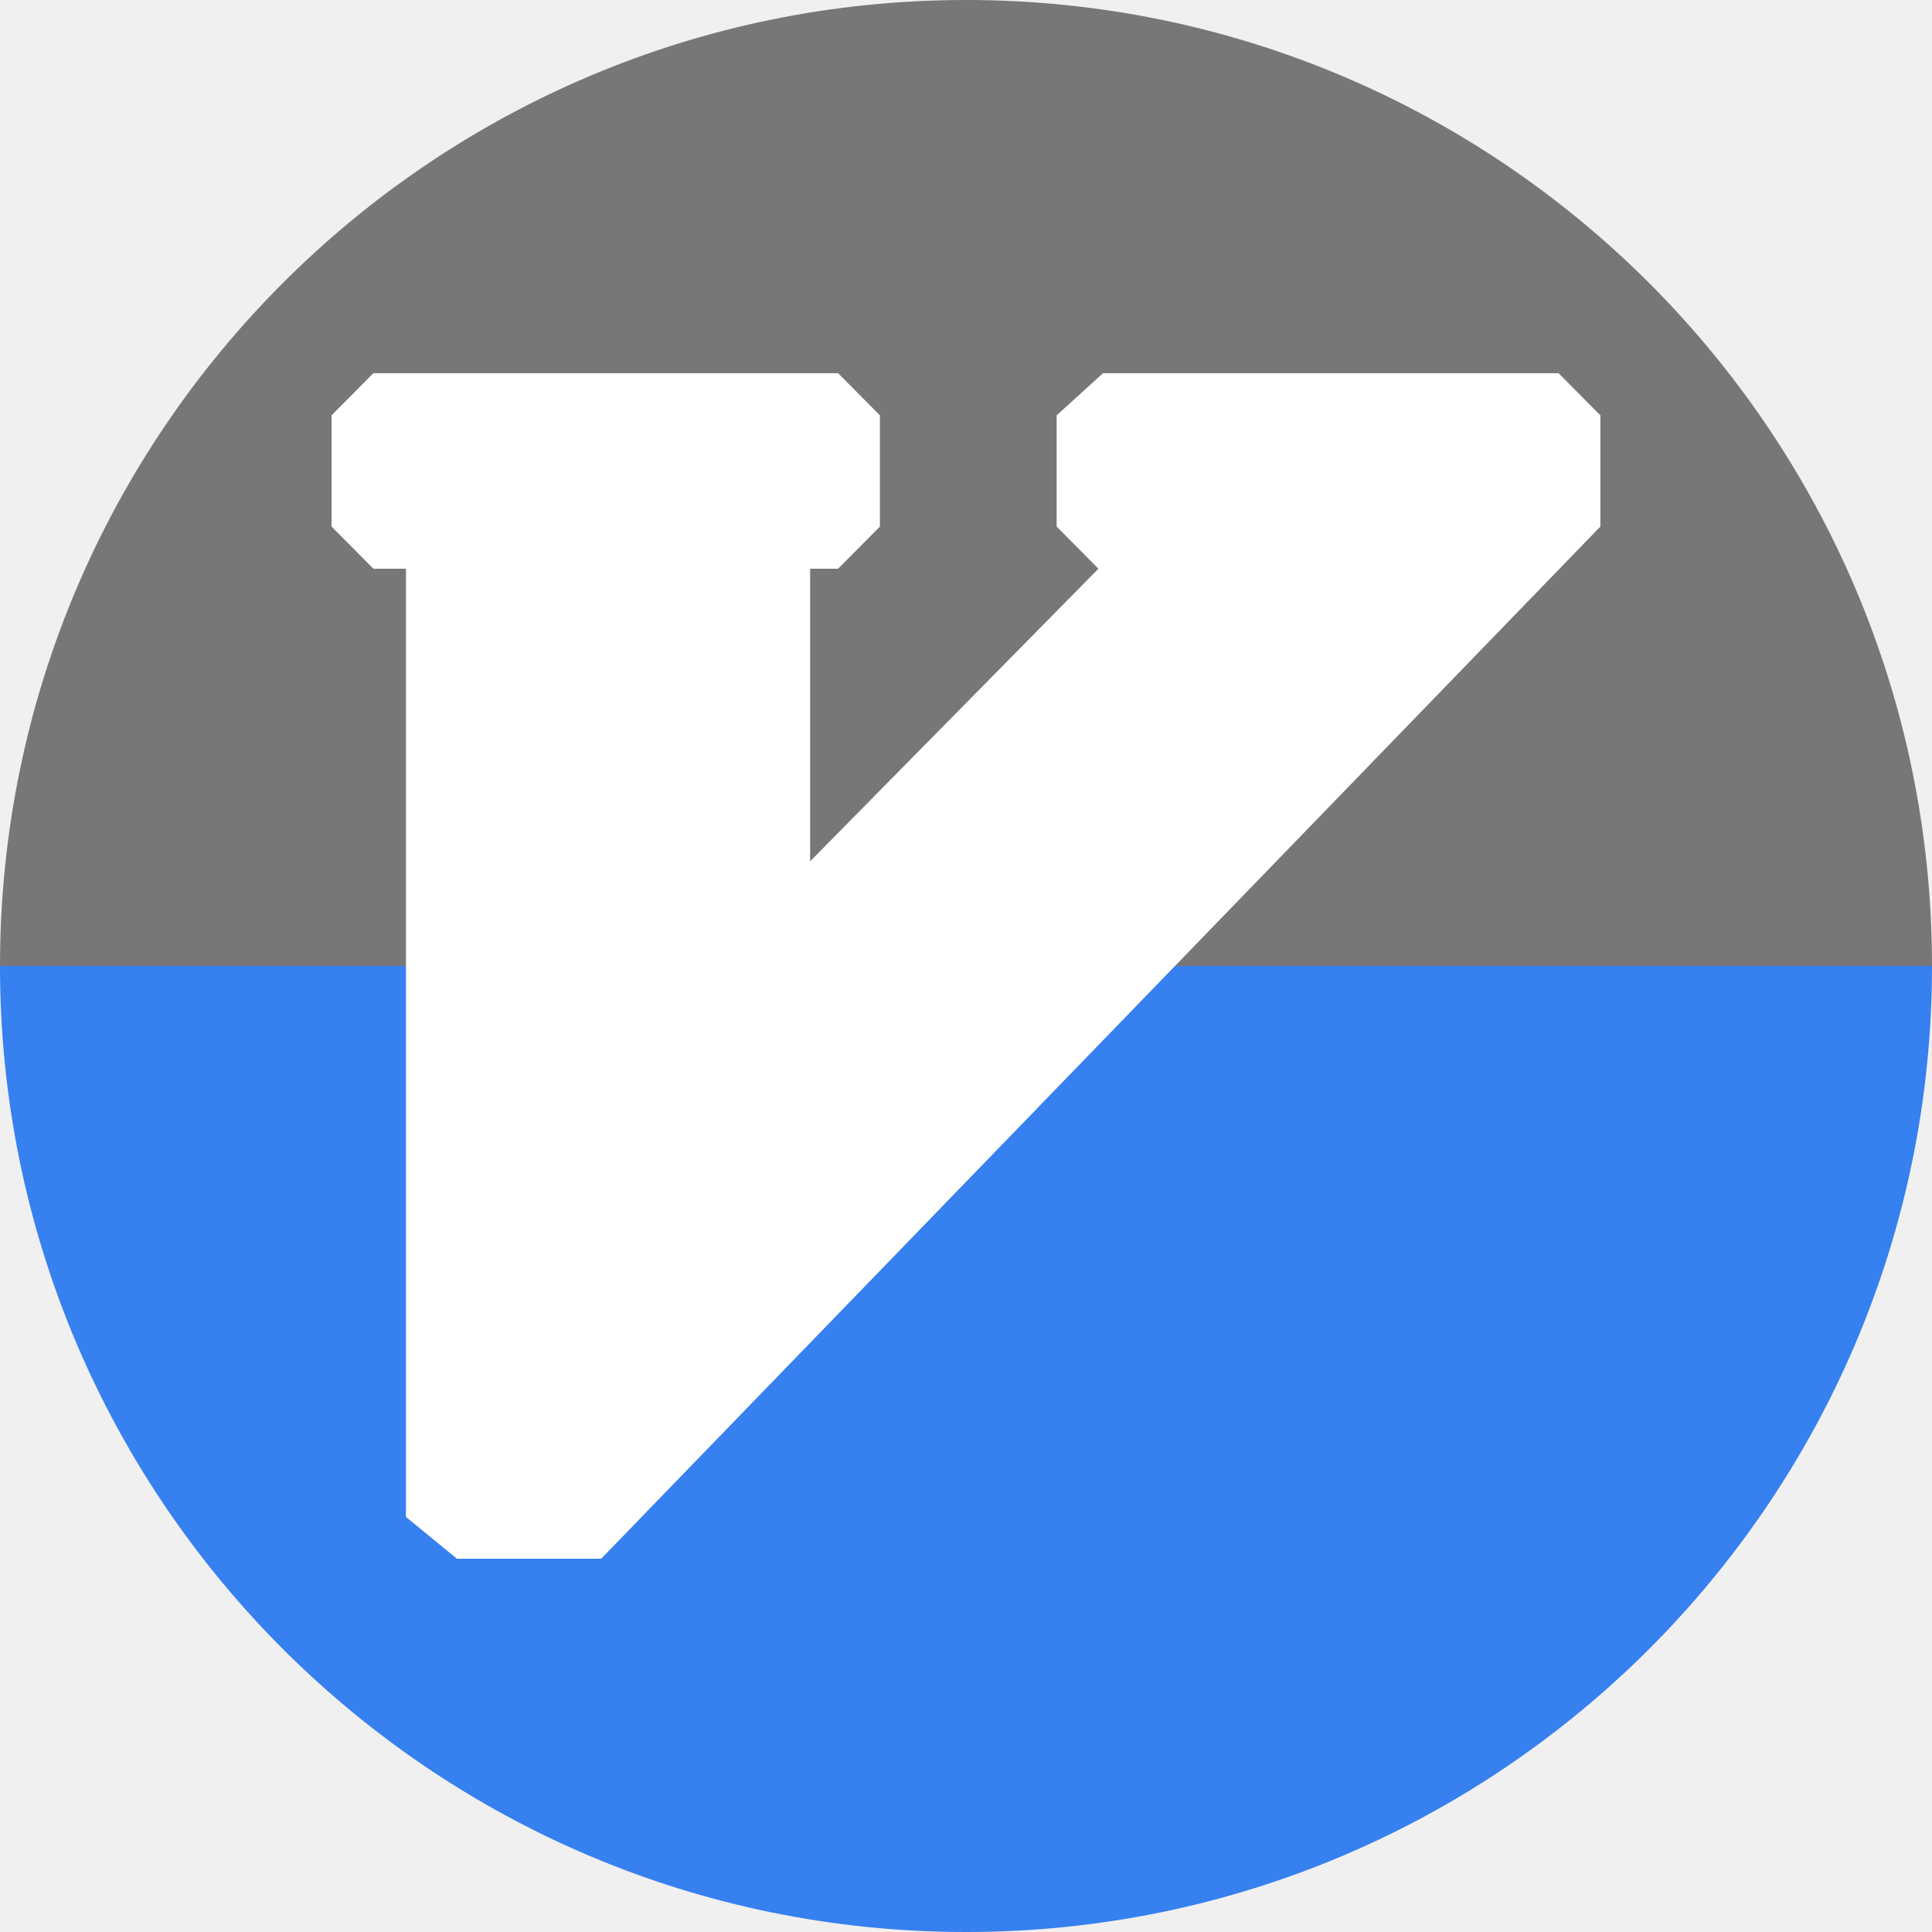
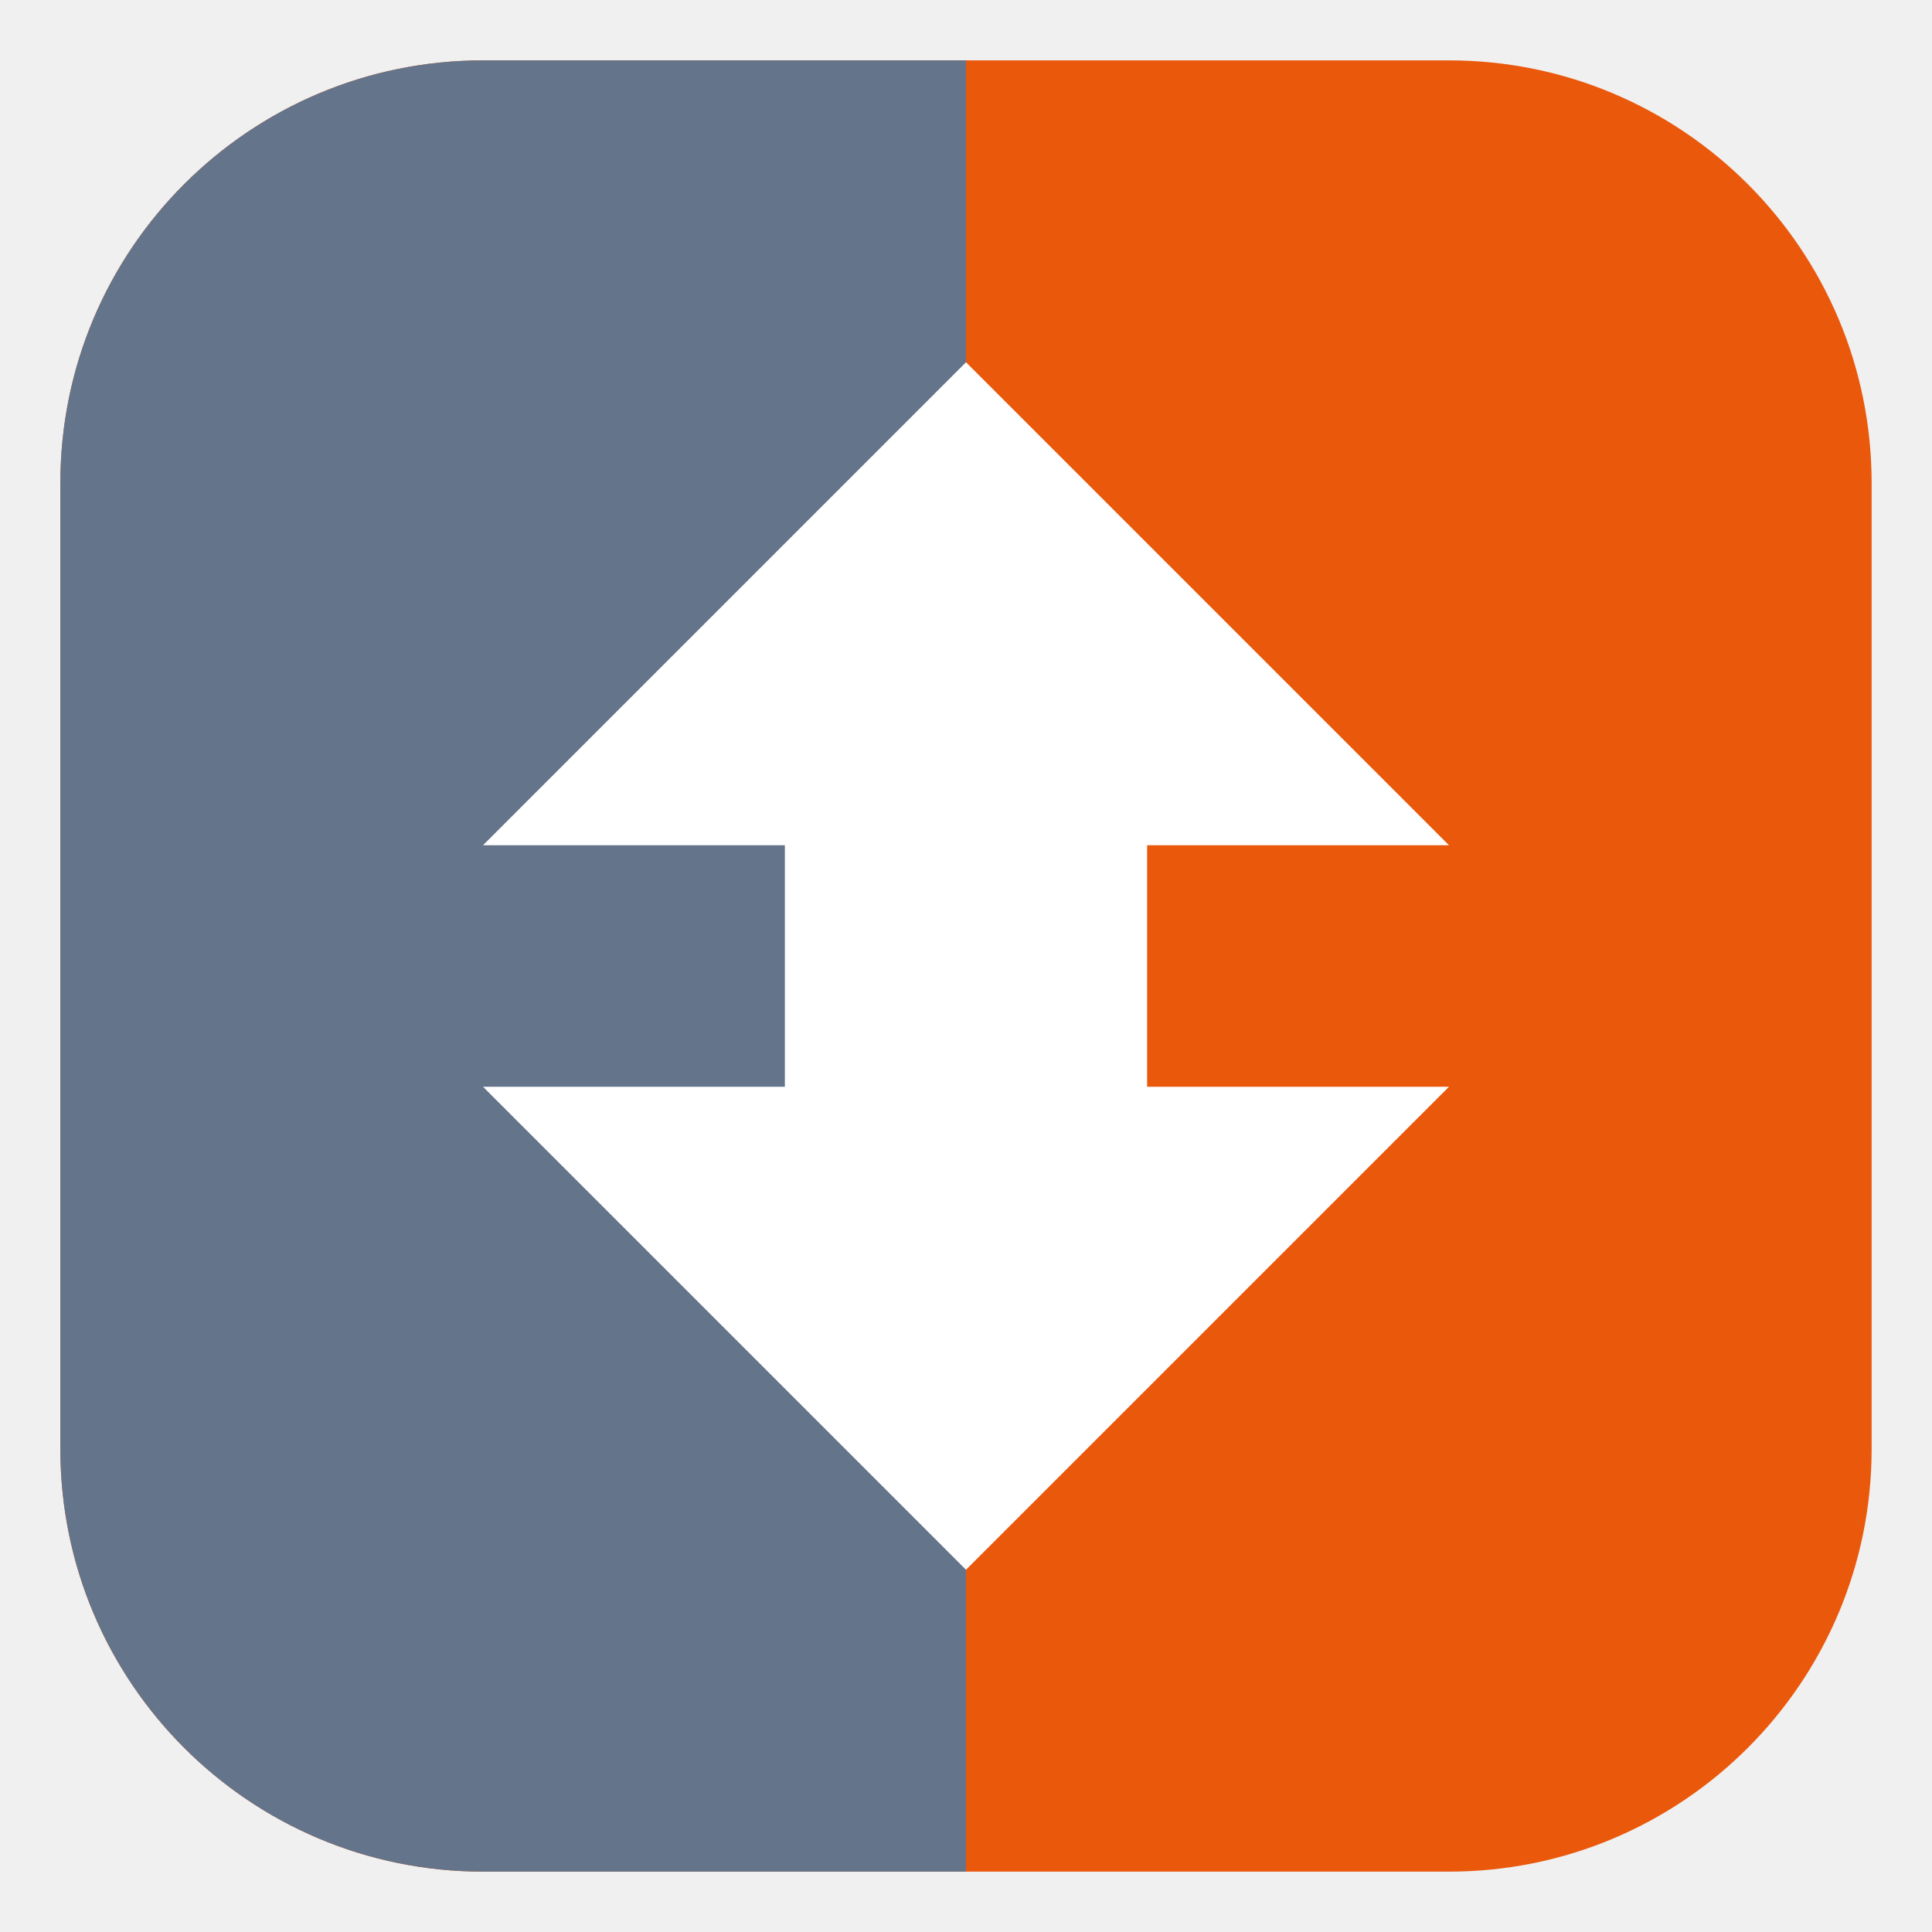
- <svg xmlns="http://www.w3.org/2000/svg" viewBox="0 0 512 512">
-   <path fill="#3680f0" d="M0 256a256 256 0 1 0 512 0z" />
-   <path fill="#777" d="M0 256a256 256 0 1 1 512 0z" />
-   <path fill="#fff" d="m280.023 139.545 11.077 11.169-76.407 77.538v-77.538h7.415l11.077-11.17v-29.476l-11.077-11.169H98.948l-11.077 11.169v29.477l11.077 11.169h8.637v251.294l13.517 11.078h38.206l264.806-273.541v-29.477l-11.077-11.169H292.322l-12.299 11.169Z" />
+ <svg xmlns="http://www.w3.org/2000/svg" viewBox="0 0 32 32">
+   <defs>
+     <clipPath id="tile">
+       <rect x="1" y="1" width="30" height="30" rx="7" />
+     </clipPath>
+   </defs>
+   <rect x="1" y="1" width="30" height="30" rx="7" fill="#ea580c" />
+   <path fill="#64748b" d="M1 1h15v30H1z" clip-path="url(#tile)" />
+   <path fill="#fff" d="M16 6 24 14h-5v4h5l-8 8-8-8h5v-4H8Z" />
</svg>
